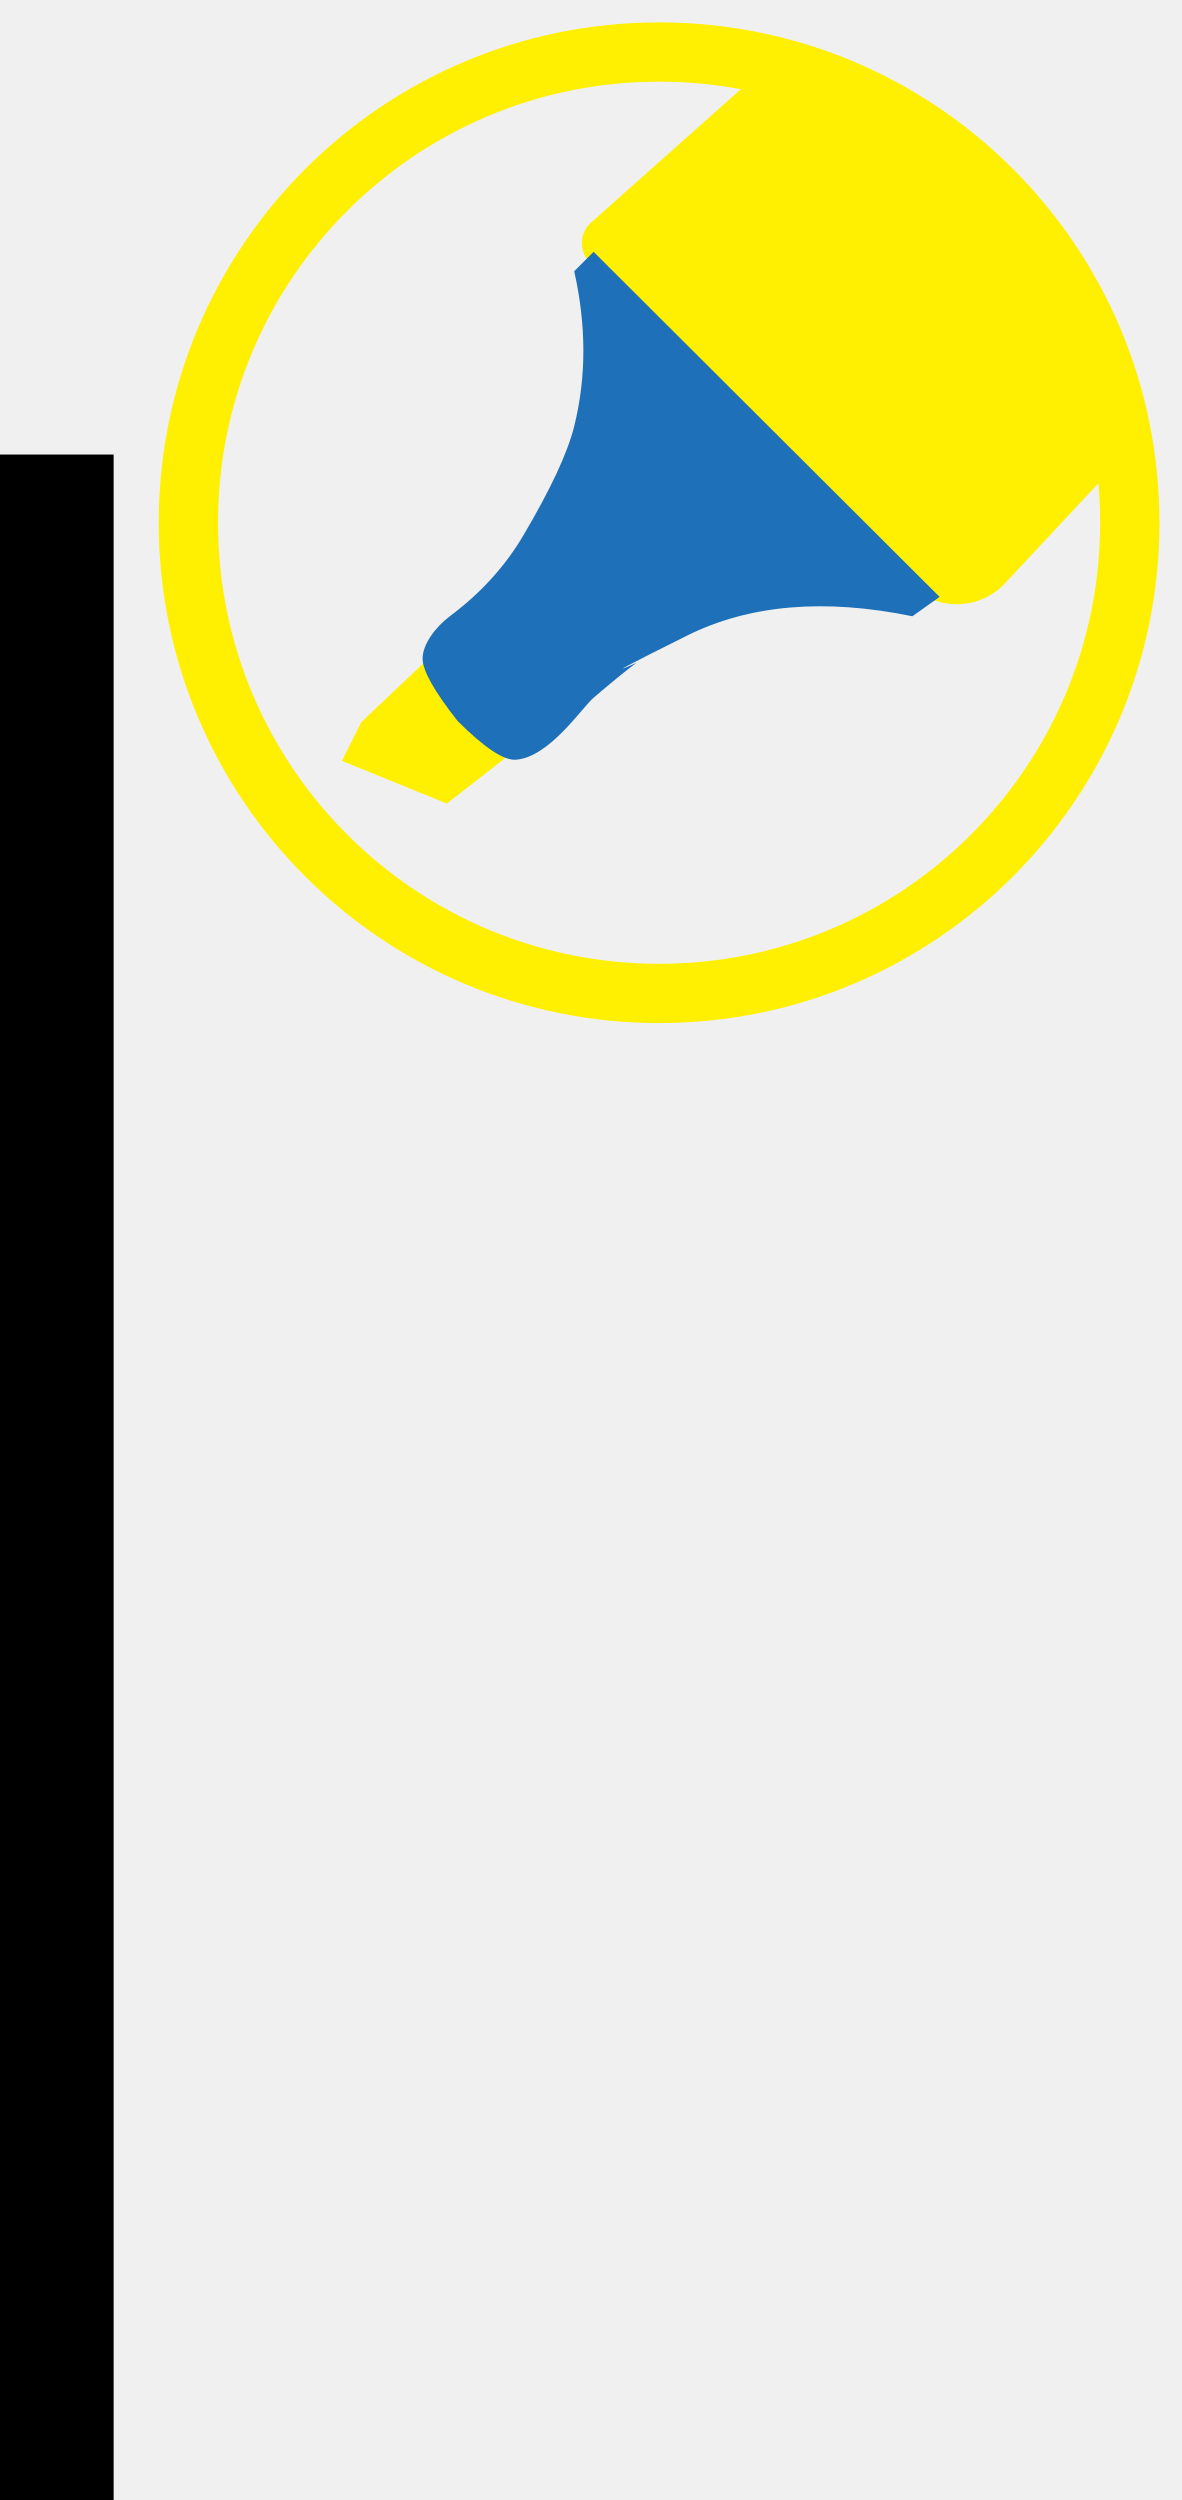
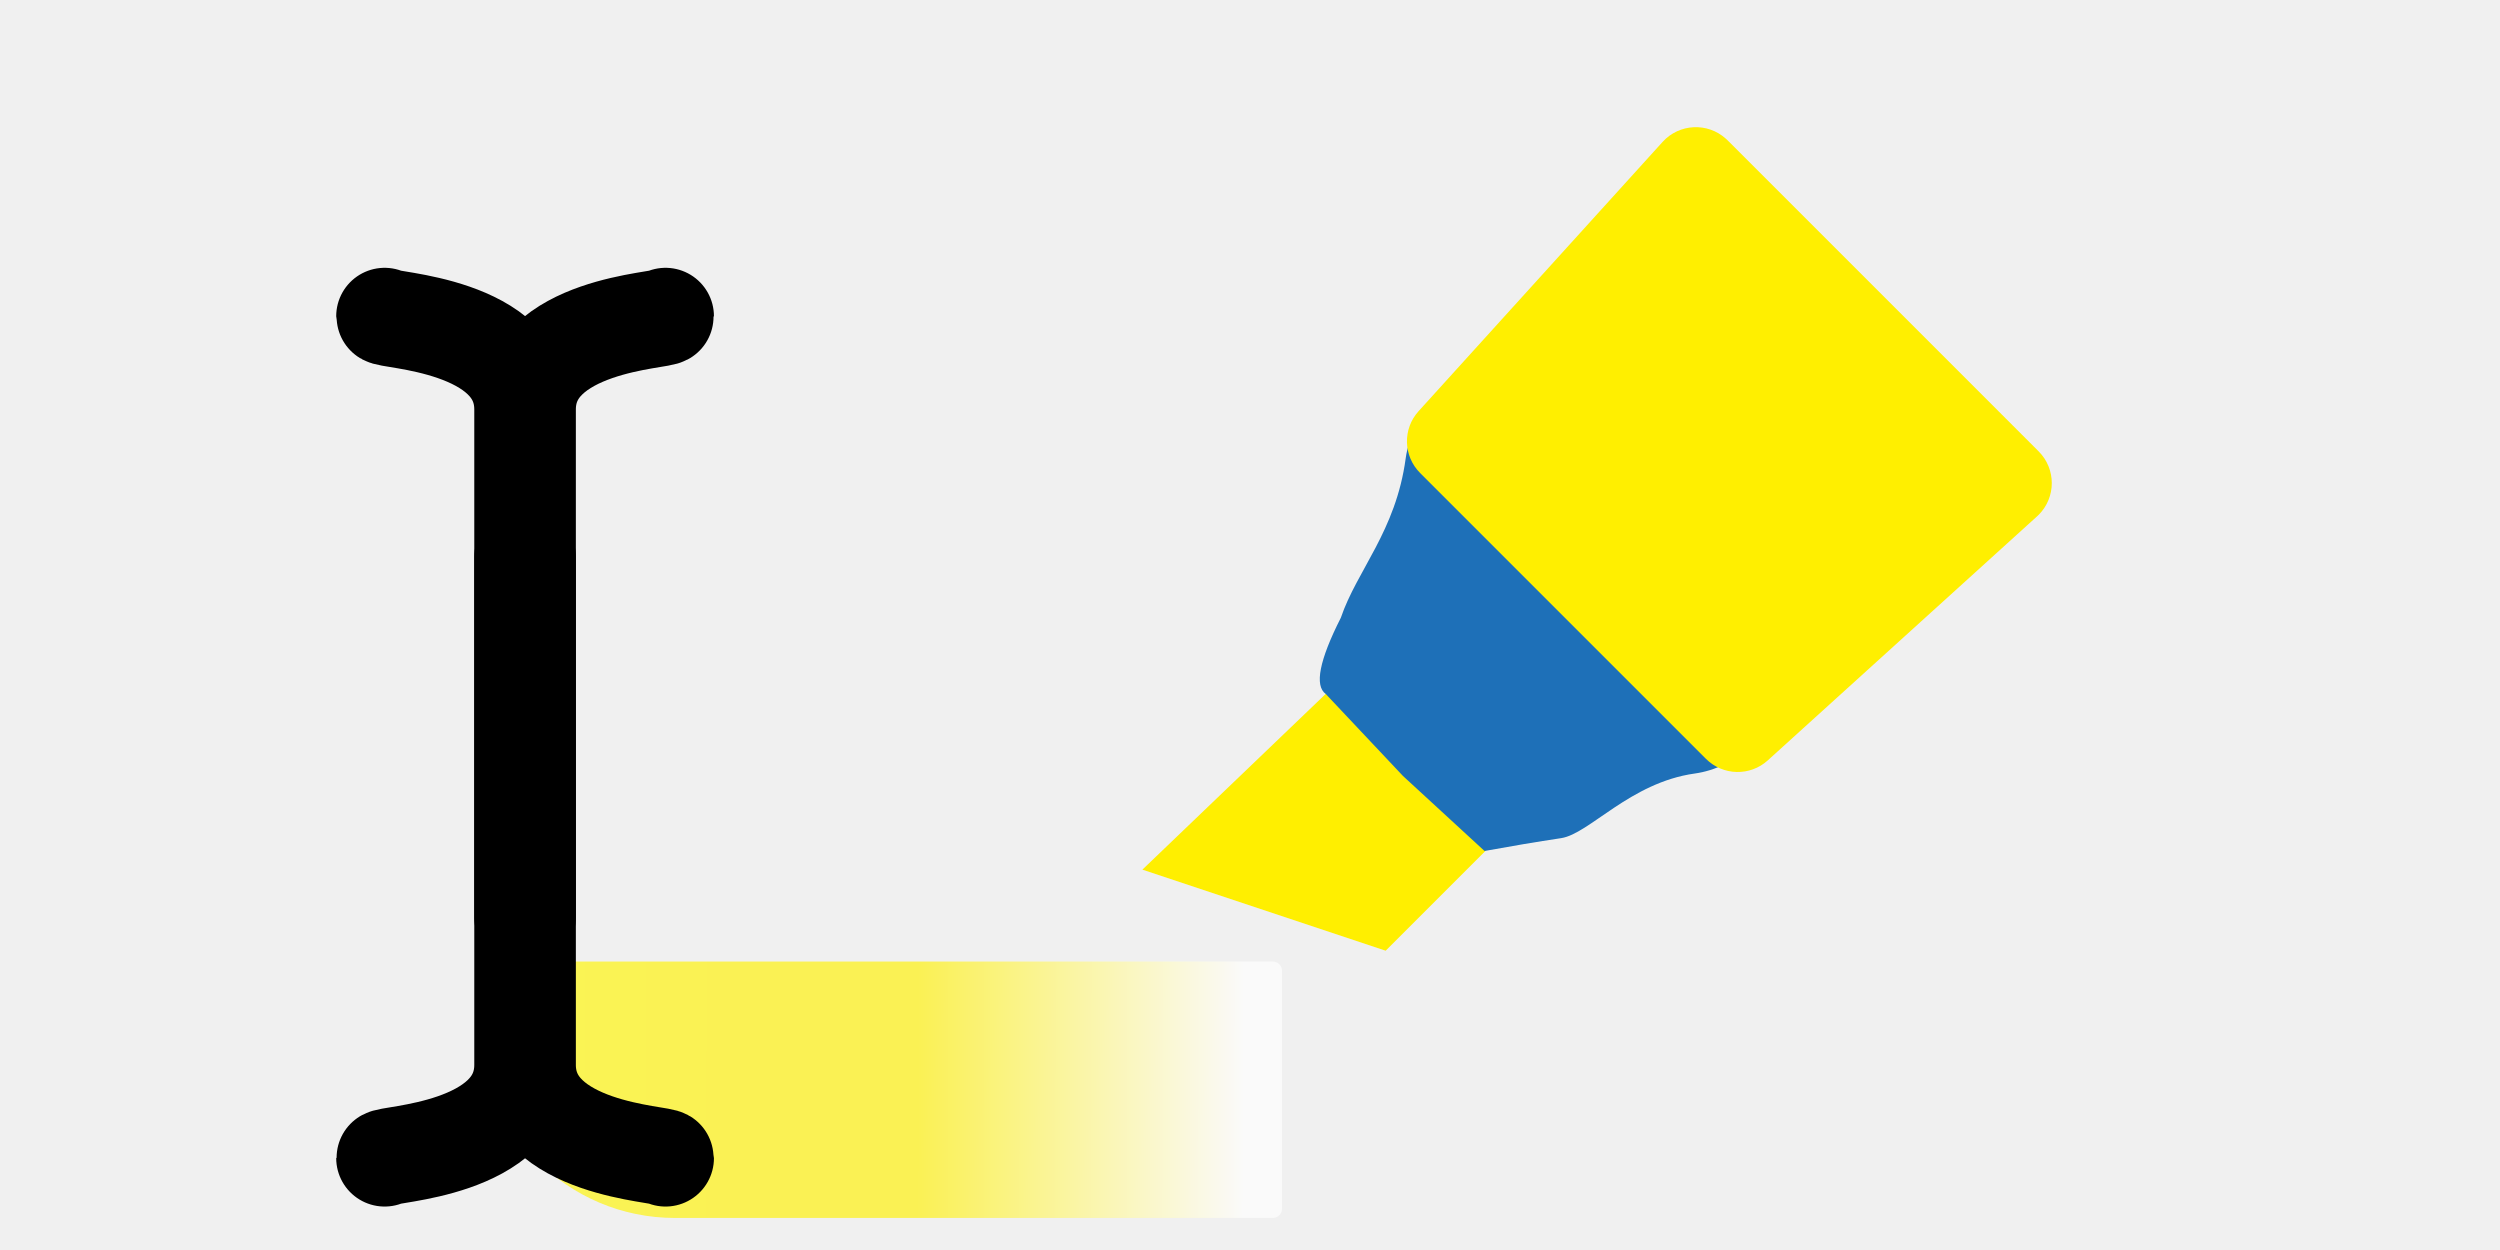
- <svg xmlns="http://www.w3.org/2000/svg" xmlns:xlink="http://www.w3.org/1999/xlink" width="52px" height="110px" viewBox="0 0 52 110" version="1.1">
+ <svg xmlns="http://www.w3.org/2000/svg" width="58px" height="29px" viewBox="0 0 58 39" version="1.1">
  <defs>
-     <circle id="path-1" cx="22" cy="22" r="22" />
+     <linearGradient x1="0%" y1="49.027%" x2="98.167%" y2="49.116%" id="linearGradient-1">
+       <stop stop-color="#FFF800" offset="0%" />
+       <stop stop-color="#FFF200" offset="30.166%" />
+       <stop stop-color="#FFF100" offset="55.565%" />
+       <stop stop-color="#FFFFFF" offset="97.061%" />
+     </linearGradient>
  </defs>
  <g id="Page-1" stroke="none" stroke-width="1" fill="none" fill-rule="evenodd">
-     <g id="Group-30" transform="translate(2, 1)">
-       <g id="highlight" transform="translate(5, 0)">
-         <circle id="Oval" stroke="#FFEF00" stroke-width="2.608" cx="22" cy="22" r="20.711" />
-         <g id="Clipped">
-           <mask id="mask-2" fill="white">
-             <use xlink:href="#path-1" />
-           </mask>
-           <g id="path-1" />
-           <g id="Group" mask="url(#mask-2)" fill-rule="nonzero">
-             <g transform="translate(5.804963, -32.97771)">
-               <path d="M13.261,17.833 L66.698,20.924 C69.594,21.092 71.891,23.427 72.009,26.325 L72.335,34.293 C72.463,37.406 70.042,40.033 66.929,40.16 C66.916,40.161 66.904,40.161 66.891,40.162 L14.928,41.934 C13.324,41.989 11.979,40.733 11.924,39.129 C11.922,39.092 11.922,39.056 11.922,39.019 L11.996,19.023 C11.998,18.362 12.536,17.828 13.197,17.831 C13.218,17.831 13.24,17.831 13.261,17.833 Z" id="Rectangle" fill="#FFEF00" transform="translate(42.13127, 29.88336) rotate(-45) translate(-42.13127, -29.88336) " />
-               <polygon id="Rectangle" fill="#FFEF00" transform="translate(6.310712, 64.66219) rotate(-46) translate(-6.310712, -64.66219) " points="2.911 62.286 4.732 61.716 9.368 61.919 9.711 67.608 4.769 66.911" />
-               <path d="M25.019,65.498 L25.018,66.706 L3.518,66.734 L3.762,65.285 C7.066,63.106 9.203,60.567 10.173,57.667 C11.143,54.767 11.386,53.961 10.901,55.25 C10.982,54.686 11.064,53.881 11.146,52.834 C11.199,52.156 10.67,49.603 11.635,48.485 C11.985,48.08 12.992,47.877 14.655,47.877 C16.291,48.072 17.297,48.352 17.674,48.719 C18.136,49.17 18.264,50.131 18.154,50.892 C17.91,52.584 17.988,54.194 18.389,55.724 C18.975,57.997 19.576,59.647 20.194,60.673 C21.344,62.584 22.953,64.192 25.019,65.498 Z" id="Triangle" fill="#1E70B8" transform="translate(14.26872, 57.30595) rotate(-135) translate(-14.26872, -57.30595) " />
+     <g id="Artboard" transform="translate(-11, -144)">
+       <g id="Group-7" transform="translate(11, 144.3916)">
+         <g id="Group-4" transform="translate(0, 7.608387)">
+           <path d="M5,22 L29.711,22 C29.871,22 30,22.129 30,22.289 L30,29.711 C30,29.871 29.871,30 29.711,30 L11.062,30 C7.714,30 5,27.286 5,23.938 L5,22 L5,22 Z" id="Rectangle" fill-opacity="0.65" fill="url(#linearGradient-1)" />
+           <g id="Group-2">
+             <g id="Group" transform="translate(2, 1.865979)" stroke="#000000" stroke-linecap="round" stroke-width="3.021">
+               <g id="Group-37">
+                 <g id="Group-36" transform="translate(4.382022, 16.8866) scale(1, -1) translate(-4.382022, -16.8866) translate(0, 7.505155)">
+                   <path d="M4.308,18.763 C4.308,9.98 4.308,4.696 4.308,2.909 C4.308,0.229 0,0.143 0,0" id="Line-13" />
+                   <path d="M8.764,18.763 C8.764,9.98 8.764,4.696 8.764,2.909 C8.764,0.229 4.456,0.143 4.456,0" id="Line-13" transform="translate(6.610169, 9.381443) scale(-1, 1) translate(-6.610169, -9.381443) " />
+                 </g>
+                 <g id="Group-36">
+                   <path d="M4.308,18.763 C4.308,9.98 4.308,4.696 4.308,2.909 C4.308,0.229 0,0.143 0,0" id="Line-13" />
+                   <path d="M8.764,18.763 C8.764,9.98 8.764,4.696 8.764,2.909 C8.764,0.229 4.456,0.143 4.456,0" id="Line-13" transform="translate(6.610169, 9.381443) scale(-1, 1) translate(-6.610169, -9.381443) " />
+                 </g>
+               </g>
            </g>
+             <rect id="Rectangle" x="0" y="0" width="42" height="30" />
          </g>
        </g>
+         <g id="Group-6" transform="translate(38.5, 19.09188) scale(-1, -1) rotate(-315) translate(-38.5, -19.09188) translate(26, 4.591883)">
+           <polygon id="Rectangle" fill="#FFEF00" transform="translate(12.60531, 4.966742) scale(-1, 1) translate(-12.60531, -4.966742) " points="9.028 4.51722527e-12 16.183 3.578 16.183 9.933 9.238 9.933" />
+           <path d="M12.5,7.815 L16.011,7.92 C16.448,7.85 16.898,8.521 17.361,9.933 C18.056,11.346 18.058,13.058 19.444,14.877 C19.444,14.877 19.444,14.877 19.444,14.877 C20.328,16.035 20.104,17.691 18.946,18.574 C18.486,18.924 17.924,19.114 17.347,19.114 L8.512,19.114 C6.855,19.114 5.512,17.77 5.512,16.113 C5.512,15.46 5.725,14.826 6.118,14.305 C6.118,14.305 6.118,14.305 6.118,14.305 C7.342,12.683 7.113,10.647 7.639,9.933 C8.092,9.319 8.561,8.661 9.046,7.959 L12.5,7.815 Z" id="Triangle" fill="#1E70B8" />
+           <path d="M6.194,14.877 L18.806,14.877 C19.553,14.877 20.168,15.462 20.204,16.208 L20.761,27.531 C20.799,28.304 20.204,28.96 19.432,28.998 C19.409,28.999 19.386,29 19.363,29 L5.637,29 C4.864,29 4.237,28.373 4.237,27.6 C4.237,27.577 4.238,27.554 4.239,27.531 L4.796,16.208 C4.832,15.462 5.447,14.877 6.194,14.877 Z" id="Rectangle" fill="#FFEF00" />
+         </g>
      </g>
-       <line x1="0.5" y1="21.5" x2="0.5" y2="106.5" id="Line-9" stroke="#000000" stroke-width="5" stroke-linecap="square" />
    </g>
  </g>
</svg>
